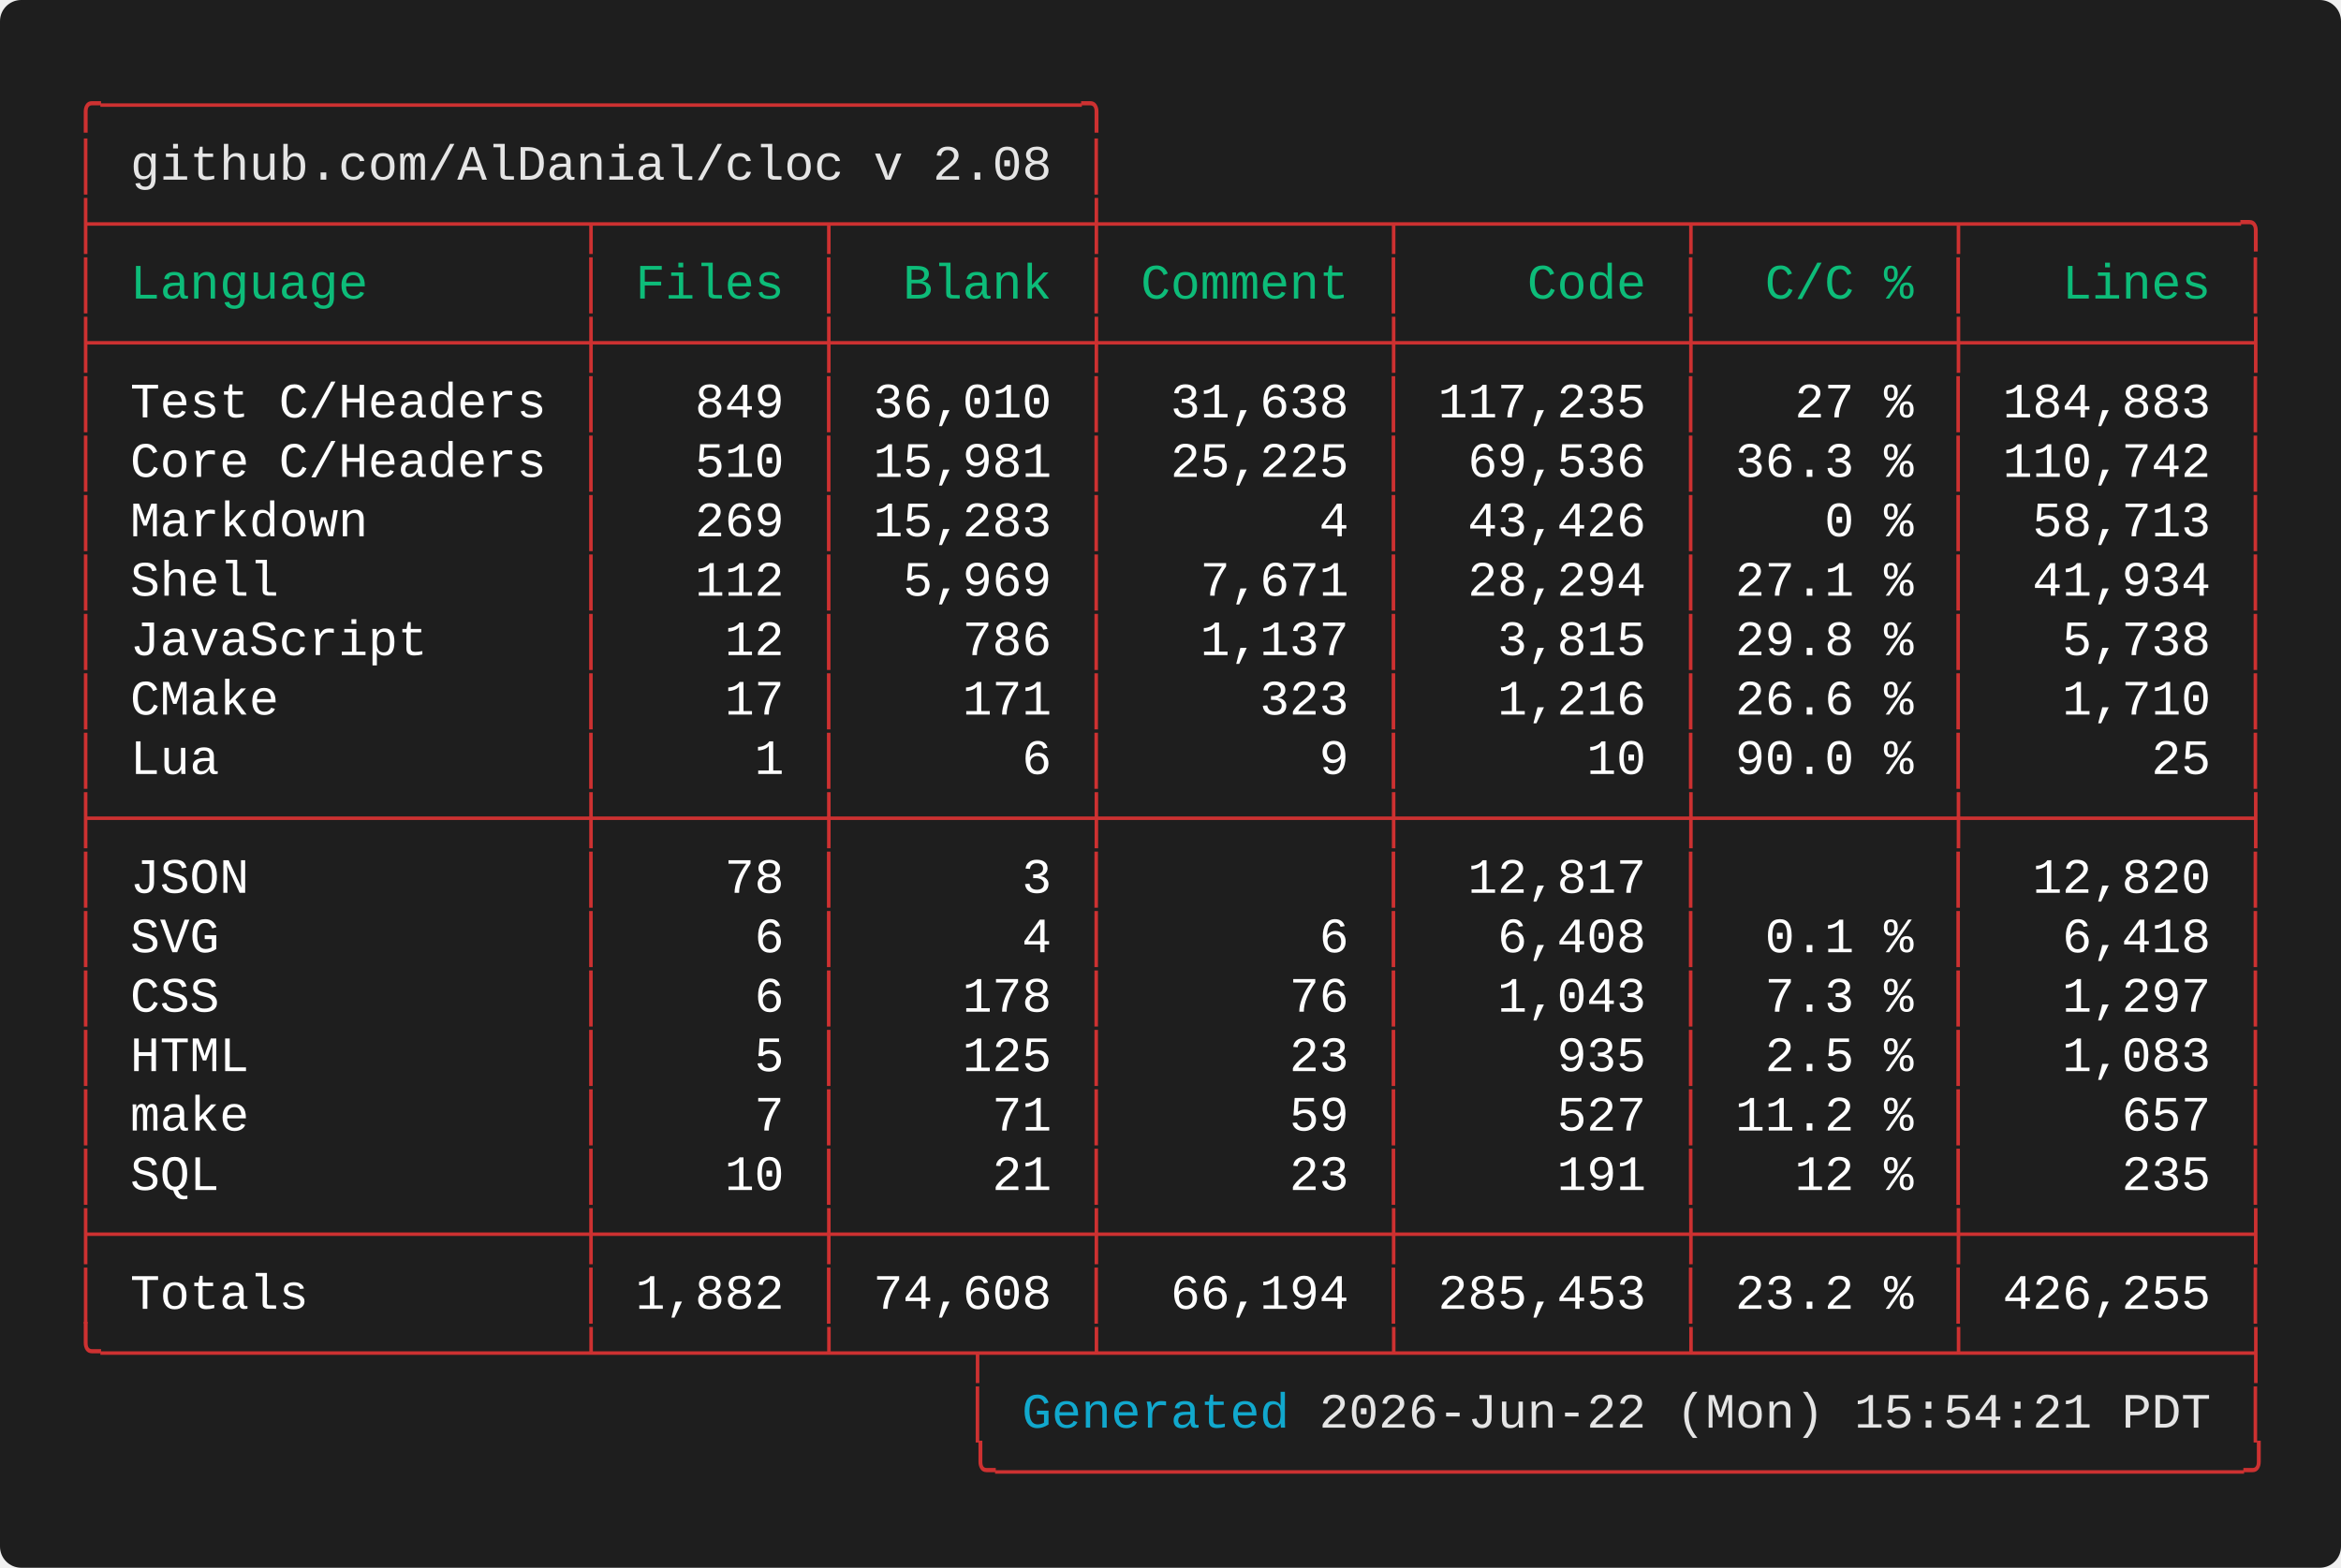
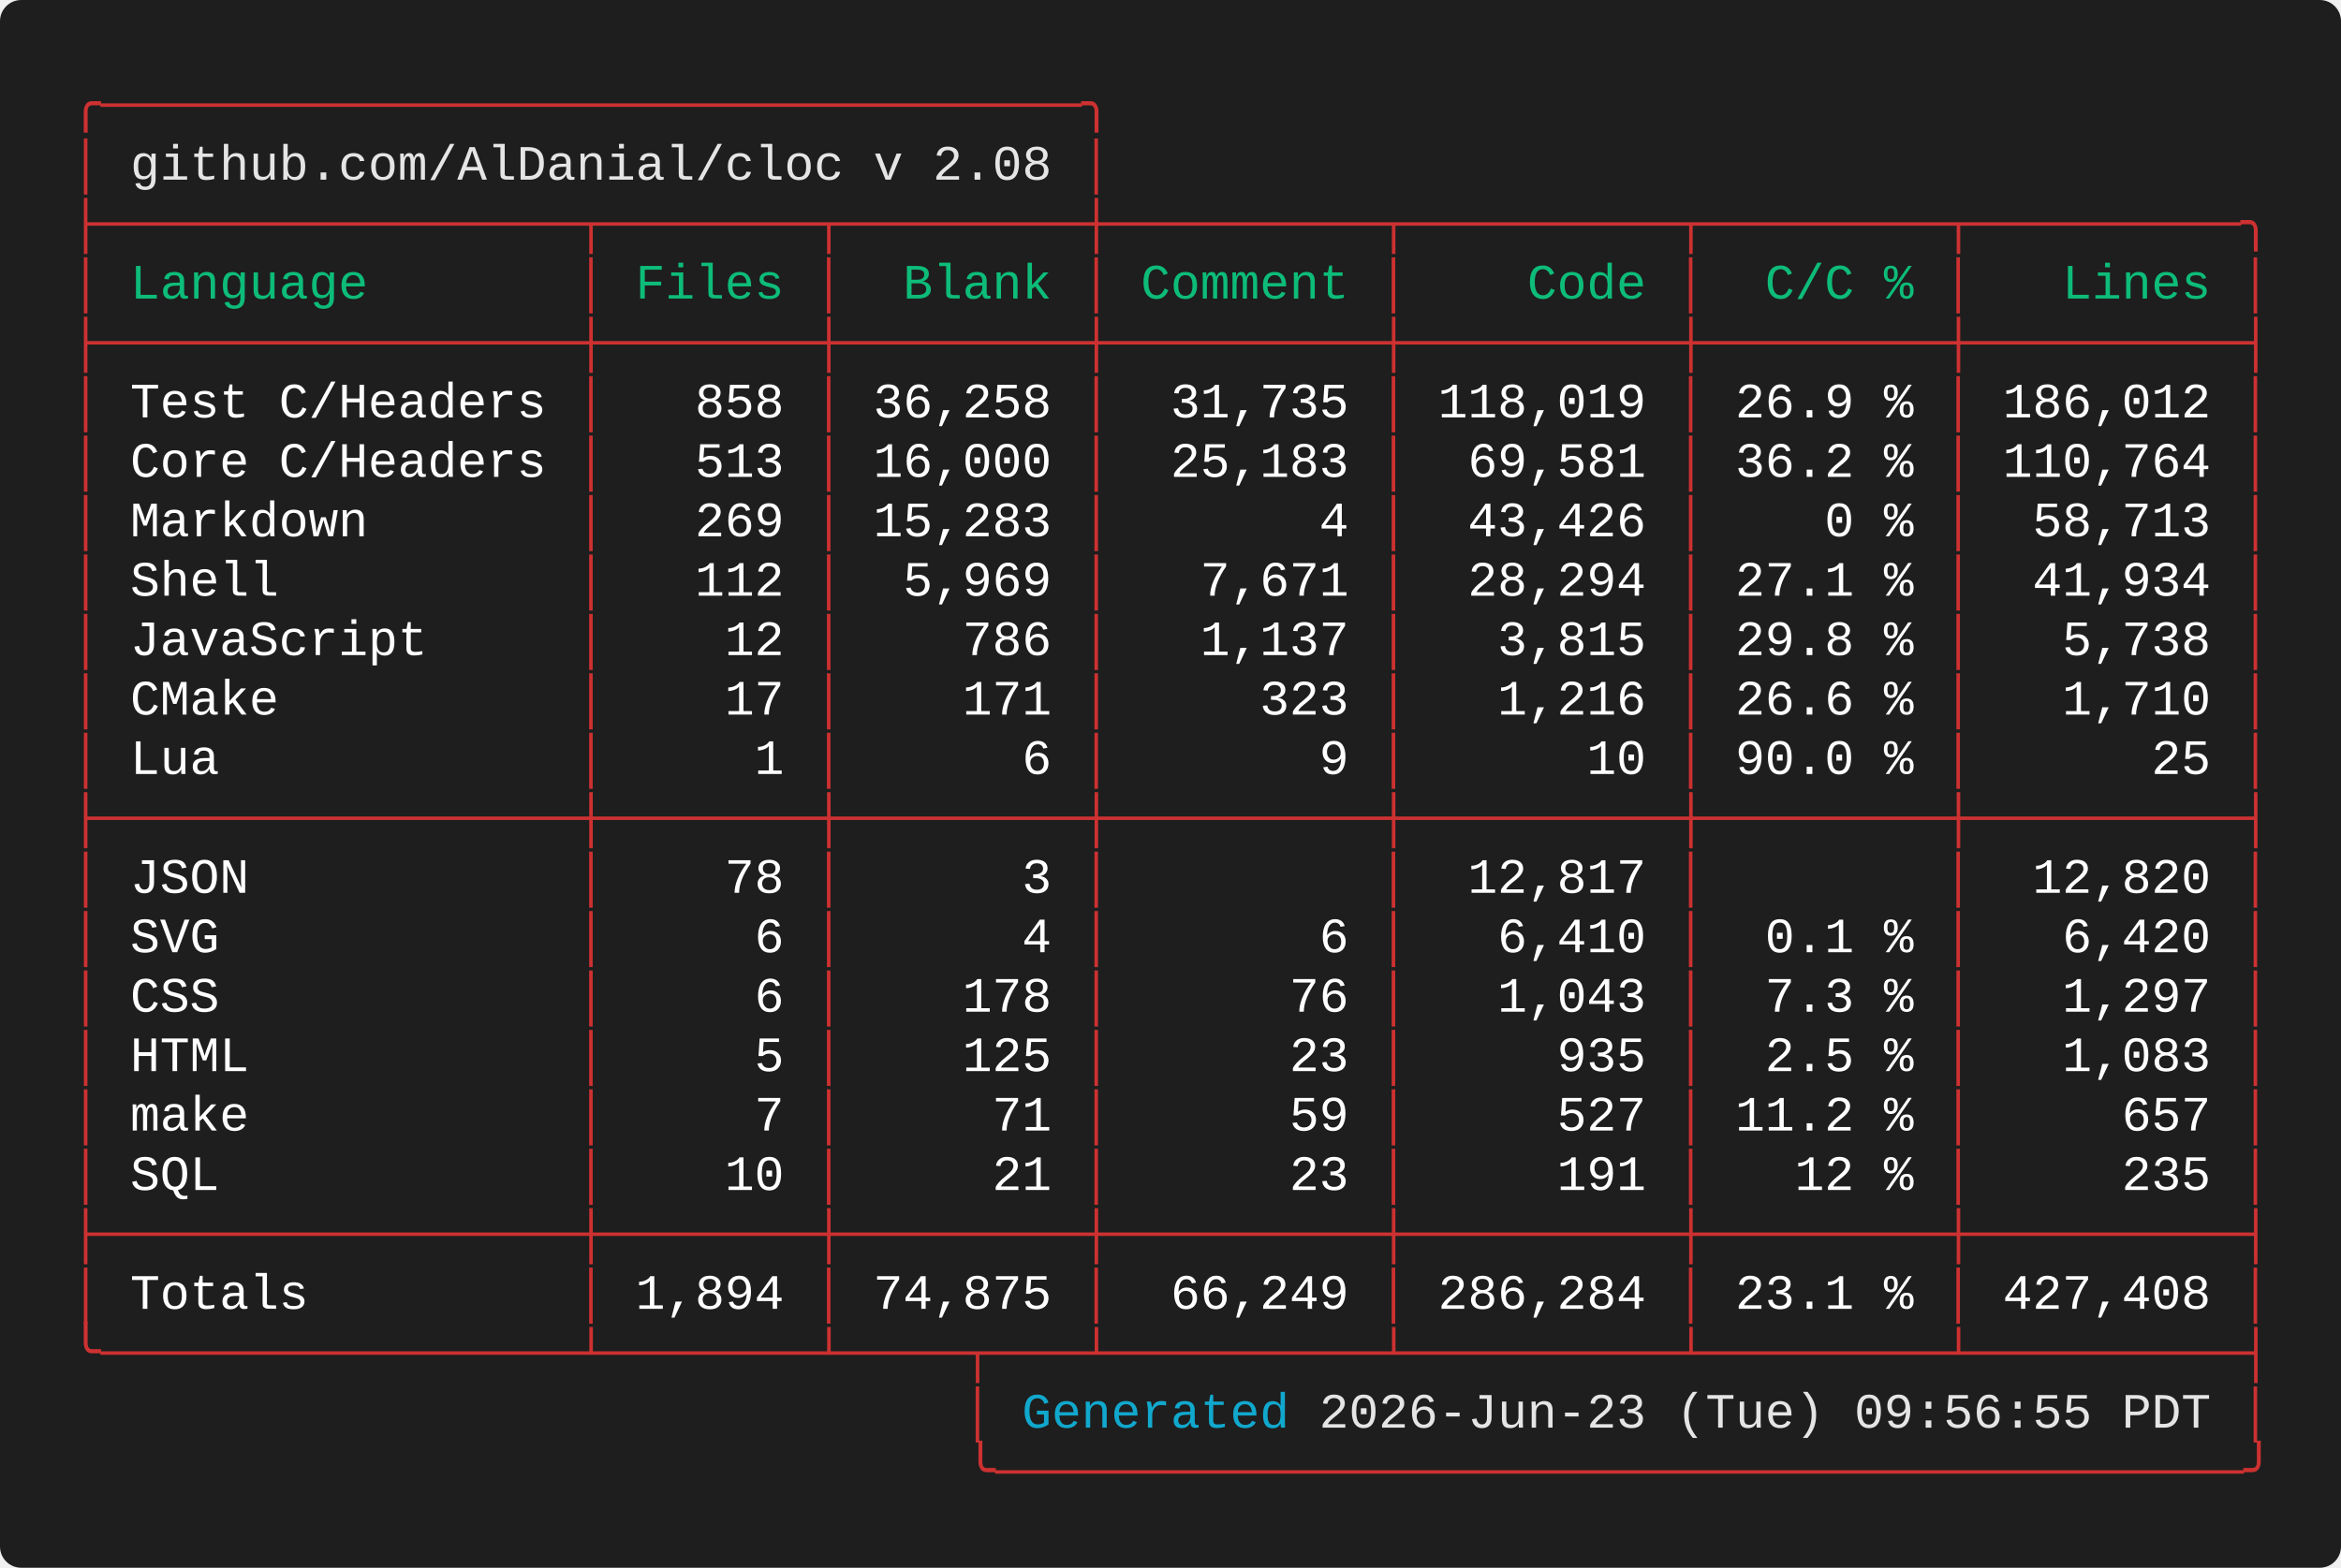
<svg xmlns="http://www.w3.org/2000/svg" width="661.60" height="443.20" viewBox="0 0 661.60 443.20">
  <defs>
    <style type="text/css">.terminal-text { font-family: 'Vanadium Mono Semi-Extended', 'Consolas', 'Monaco', 'Courier New', monospace; }</style>
  </defs>
  <rect width="100%" height="100%" fill="#1e1e1e" rx="6" />
  <text x="20.00" y="34.00" font-size="14" class="terminal-text" xml:space="preserve" textLength="294.00" lengthAdjust="spacingAndGlyphs" fill="#cd3131">╭─────────────────────────────────╮</text>
  <text x="20.00" y="50.80" font-size="14" class="terminal-text" xml:space="preserve" textLength="16.80" lengthAdjust="spacingAndGlyphs" fill="#cd3131">│ </text>
  <text x="36.80" y="50.80" font-size="14" class="terminal-text" xml:space="preserve" textLength="260.40" lengthAdjust="spacingAndGlyphs" fill="#e5e5e5">github.com/AlDanial/cloc v 2.08</text>
  <text x="297.20" y="50.80" font-size="14" class="terminal-text" xml:space="preserve" textLength="8.40" lengthAdjust="spacingAndGlyphs" fill="#ffffff"> </text>
  <text x="305.60" y="50.80" font-size="14" class="terminal-text" xml:space="preserve" textLength="8.40" lengthAdjust="spacingAndGlyphs" fill="#cd3131">│</text>
  <text x="20.00" y="67.60" font-size="14" class="terminal-text" xml:space="preserve" textLength="621.60" lengthAdjust="spacingAndGlyphs" fill="#cd3131">├────────────────┬───────┬────────┼─────────┬─────────┬────────┬─────────╮</text>
  <text x="20.00" y="84.40" font-size="14" class="terminal-text" xml:space="preserve" textLength="8.40" lengthAdjust="spacingAndGlyphs" fill="#cd3131">│</text>
  <text x="28.40" y="84.40" font-size="14" class="terminal-text" xml:space="preserve" textLength="134.40" lengthAdjust="spacingAndGlyphs" fill="#0dbc79"> Language       </text>
  <text x="162.80" y="84.40" font-size="14" class="terminal-text" xml:space="preserve" textLength="8.40" lengthAdjust="spacingAndGlyphs" fill="#cd3131">│</text>
  <text x="171.20" y="84.40" font-size="14" class="terminal-text" xml:space="preserve" textLength="58.80" lengthAdjust="spacingAndGlyphs" fill="#0dbc79"> Files </text>
  <text x="230.00" y="84.40" font-size="14" class="terminal-text" xml:space="preserve" textLength="8.40" lengthAdjust="spacingAndGlyphs" fill="#cd3131">│</text>
  <text x="238.40" y="84.40" font-size="14" class="terminal-text" xml:space="preserve" textLength="67.20" lengthAdjust="spacingAndGlyphs" fill="#0dbc79">  Blank </text>
  <text x="305.60" y="84.40" font-size="14" class="terminal-text" xml:space="preserve" textLength="8.40" lengthAdjust="spacingAndGlyphs" fill="#cd3131">│</text>
  <text x="314.00" y="84.40" font-size="14" class="terminal-text" xml:space="preserve" textLength="75.60" lengthAdjust="spacingAndGlyphs" fill="#0dbc79"> Comment </text>
  <text x="389.60" y="84.40" font-size="14" class="terminal-text" xml:space="preserve" textLength="8.40" lengthAdjust="spacingAndGlyphs" fill="#cd3131">│</text>
  <text x="398.00" y="84.40" font-size="14" class="terminal-text" xml:space="preserve" textLength="75.60" lengthAdjust="spacingAndGlyphs" fill="#0dbc79">    Code </text>
  <text x="473.60" y="84.40" font-size="14" class="terminal-text" xml:space="preserve" textLength="8.40" lengthAdjust="spacingAndGlyphs" fill="#cd3131">│</text>
  <text x="482.00" y="84.40" font-size="14" class="terminal-text" xml:space="preserve" textLength="67.20" lengthAdjust="spacingAndGlyphs" fill="#0dbc79">  C/C % </text>
  <text x="549.20" y="84.40" font-size="14" class="terminal-text" xml:space="preserve" textLength="8.40" lengthAdjust="spacingAndGlyphs" fill="#cd3131">│</text>
  <text x="557.60" y="84.40" font-size="14" class="terminal-text" xml:space="preserve" textLength="75.60" lengthAdjust="spacingAndGlyphs" fill="#0dbc79">   Lines </text>
  <text x="633.20" y="84.40" font-size="14" class="terminal-text" xml:space="preserve" textLength="8.40" lengthAdjust="spacingAndGlyphs" fill="#cd3131">│</text>
  <text x="20.00" y="101.20" font-size="14" class="terminal-text" xml:space="preserve" textLength="621.60" lengthAdjust="spacingAndGlyphs" fill="#cd3131">├────────────────┼───────┼────────┼─────────┼─────────┼────────┼─────────┤</text>
  <text x="20.00" y="118.00" font-size="14" class="terminal-text" xml:space="preserve" textLength="8.40" lengthAdjust="spacingAndGlyphs" fill="#cd3131">│</text>
  <text x="28.40" y="118.00" font-size="14" class="terminal-text" xml:space="preserve" textLength="134.40" lengthAdjust="spacingAndGlyphs" fill="#ffffff"> Test C/Headers </text>
  <text x="162.80" y="118.00" font-size="14" class="terminal-text" xml:space="preserve" textLength="8.40" lengthAdjust="spacingAndGlyphs" fill="#cd3131">│</text>
-   <text x="171.20" y="118.00" font-size="14" class="terminal-text" xml:space="preserve" textLength="58.80" lengthAdjust="spacingAndGlyphs" fill="#ffffff">   849 </text>
+   <text x="171.20" y="118.00" font-size="14" class="terminal-text" xml:space="preserve" textLength="58.80" lengthAdjust="spacingAndGlyphs" fill="#ffffff">   858 </text>
  <text x="230.00" y="118.00" font-size="14" class="terminal-text" xml:space="preserve" textLength="8.40" lengthAdjust="spacingAndGlyphs" fill="#cd3131">│</text>
-   <text x="238.40" y="118.00" font-size="14" class="terminal-text" xml:space="preserve" textLength="67.20" lengthAdjust="spacingAndGlyphs" fill="#ffffff"> 36,010 </text>
+   <text x="238.40" y="118.00" font-size="14" class="terminal-text" xml:space="preserve" textLength="67.20" lengthAdjust="spacingAndGlyphs" fill="#ffffff"> 36,258 </text>
  <text x="305.60" y="118.00" font-size="14" class="terminal-text" xml:space="preserve" textLength="8.40" lengthAdjust="spacingAndGlyphs" fill="#cd3131">│</text>
-   <text x="314.00" y="118.00" font-size="14" class="terminal-text" xml:space="preserve" textLength="75.60" lengthAdjust="spacingAndGlyphs" fill="#ffffff">  31,638 </text>
+   <text x="314.00" y="118.00" font-size="14" class="terminal-text" xml:space="preserve" textLength="75.60" lengthAdjust="spacingAndGlyphs" fill="#ffffff">  31,735 </text>
  <text x="389.60" y="118.00" font-size="14" class="terminal-text" xml:space="preserve" textLength="8.40" lengthAdjust="spacingAndGlyphs" fill="#cd3131">│</text>
-   <text x="398.00" y="118.00" font-size="14" class="terminal-text" xml:space="preserve" textLength="75.60" lengthAdjust="spacingAndGlyphs" fill="#ffffff"> 117,235 </text>
+   <text x="398.00" y="118.00" font-size="14" class="terminal-text" xml:space="preserve" textLength="75.60" lengthAdjust="spacingAndGlyphs" fill="#ffffff"> 118,019 </text>
  <text x="473.60" y="118.00" font-size="14" class="terminal-text" xml:space="preserve" textLength="8.40" lengthAdjust="spacingAndGlyphs" fill="#cd3131">│</text>
-   <text x="482.00" y="118.00" font-size="14" class="terminal-text" xml:space="preserve" textLength="67.20" lengthAdjust="spacingAndGlyphs" fill="#ffffff">   27 % </text>
+   <text x="482.00" y="118.00" font-size="14" class="terminal-text" xml:space="preserve" textLength="67.20" lengthAdjust="spacingAndGlyphs" fill="#ffffff"> 26.9 % </text>
  <text x="549.20" y="118.00" font-size="14" class="terminal-text" xml:space="preserve" textLength="8.40" lengthAdjust="spacingAndGlyphs" fill="#cd3131">│</text>
-   <text x="557.60" y="118.00" font-size="14" class="terminal-text" xml:space="preserve" textLength="75.60" lengthAdjust="spacingAndGlyphs" fill="#ffffff"> 184,883 </text>
+   <text x="557.60" y="118.00" font-size="14" class="terminal-text" xml:space="preserve" textLength="75.60" lengthAdjust="spacingAndGlyphs" fill="#ffffff"> 186,012 </text>
  <text x="633.20" y="118.00" font-size="14" class="terminal-text" xml:space="preserve" textLength="8.40" lengthAdjust="spacingAndGlyphs" fill="#cd3131">│</text>
  <text x="20.00" y="134.80" font-size="14" class="terminal-text" xml:space="preserve" textLength="8.40" lengthAdjust="spacingAndGlyphs" fill="#cd3131">│</text>
  <text x="28.40" y="134.80" font-size="14" class="terminal-text" xml:space="preserve" textLength="134.40" lengthAdjust="spacingAndGlyphs" fill="#ffffff"> Core C/Headers </text>
  <text x="162.80" y="134.80" font-size="14" class="terminal-text" xml:space="preserve" textLength="8.40" lengthAdjust="spacingAndGlyphs" fill="#cd3131">│</text>
-   <text x="171.20" y="134.80" font-size="14" class="terminal-text" xml:space="preserve" textLength="58.80" lengthAdjust="spacingAndGlyphs" fill="#ffffff">   510 </text>
+   <text x="171.20" y="134.80" font-size="14" class="terminal-text" xml:space="preserve" textLength="58.80" lengthAdjust="spacingAndGlyphs" fill="#ffffff">   513 </text>
  <text x="230.00" y="134.80" font-size="14" class="terminal-text" xml:space="preserve" textLength="8.40" lengthAdjust="spacingAndGlyphs" fill="#cd3131">│</text>
-   <text x="238.40" y="134.80" font-size="14" class="terminal-text" xml:space="preserve" textLength="67.20" lengthAdjust="spacingAndGlyphs" fill="#ffffff"> 15,981 </text>
+   <text x="238.40" y="134.80" font-size="14" class="terminal-text" xml:space="preserve" textLength="67.20" lengthAdjust="spacingAndGlyphs" fill="#ffffff"> 16,000 </text>
  <text x="305.60" y="134.80" font-size="14" class="terminal-text" xml:space="preserve" textLength="8.40" lengthAdjust="spacingAndGlyphs" fill="#cd3131">│</text>
-   <text x="314.00" y="134.80" font-size="14" class="terminal-text" xml:space="preserve" textLength="75.60" lengthAdjust="spacingAndGlyphs" fill="#ffffff">  25,225 </text>
+   <text x="314.00" y="134.80" font-size="14" class="terminal-text" xml:space="preserve" textLength="75.60" lengthAdjust="spacingAndGlyphs" fill="#ffffff">  25,183 </text>
  <text x="389.60" y="134.80" font-size="14" class="terminal-text" xml:space="preserve" textLength="8.40" lengthAdjust="spacingAndGlyphs" fill="#cd3131">│</text>
-   <text x="398.00" y="134.80" font-size="14" class="terminal-text" xml:space="preserve" textLength="75.60" lengthAdjust="spacingAndGlyphs" fill="#ffffff">  69,536 </text>
+   <text x="398.00" y="134.80" font-size="14" class="terminal-text" xml:space="preserve" textLength="75.60" lengthAdjust="spacingAndGlyphs" fill="#ffffff">  69,581 </text>
  <text x="473.60" y="134.80" font-size="14" class="terminal-text" xml:space="preserve" textLength="8.40" lengthAdjust="spacingAndGlyphs" fill="#cd3131">│</text>
-   <text x="482.00" y="134.80" font-size="14" class="terminal-text" xml:space="preserve" textLength="67.20" lengthAdjust="spacingAndGlyphs" fill="#ffffff"> 36.3 % </text>
+   <text x="482.00" y="134.80" font-size="14" class="terminal-text" xml:space="preserve" textLength="67.20" lengthAdjust="spacingAndGlyphs" fill="#ffffff"> 36.2 % </text>
  <text x="549.20" y="134.80" font-size="14" class="terminal-text" xml:space="preserve" textLength="8.40" lengthAdjust="spacingAndGlyphs" fill="#cd3131">│</text>
-   <text x="557.60" y="134.80" font-size="14" class="terminal-text" xml:space="preserve" textLength="75.60" lengthAdjust="spacingAndGlyphs" fill="#ffffff"> 110,742 </text>
+   <text x="557.60" y="134.80" font-size="14" class="terminal-text" xml:space="preserve" textLength="75.60" lengthAdjust="spacingAndGlyphs" fill="#ffffff"> 110,764 </text>
  <text x="633.20" y="134.80" font-size="14" class="terminal-text" xml:space="preserve" textLength="8.40" lengthAdjust="spacingAndGlyphs" fill="#cd3131">│</text>
  <text x="20.00" y="151.60" font-size="14" class="terminal-text" xml:space="preserve" textLength="8.40" lengthAdjust="spacingAndGlyphs" fill="#cd3131">│</text>
  <text x="28.40" y="151.60" font-size="14" class="terminal-text" xml:space="preserve" textLength="134.40" lengthAdjust="spacingAndGlyphs" fill="#ffffff"> Markdown       </text>
  <text x="162.80" y="151.60" font-size="14" class="terminal-text" xml:space="preserve" textLength="8.40" lengthAdjust="spacingAndGlyphs" fill="#cd3131">│</text>
  <text x="171.20" y="151.60" font-size="14" class="terminal-text" xml:space="preserve" textLength="58.80" lengthAdjust="spacingAndGlyphs" fill="#ffffff">   269 </text>
  <text x="230.00" y="151.60" font-size="14" class="terminal-text" xml:space="preserve" textLength="8.40" lengthAdjust="spacingAndGlyphs" fill="#cd3131">│</text>
  <text x="238.40" y="151.60" font-size="14" class="terminal-text" xml:space="preserve" textLength="67.20" lengthAdjust="spacingAndGlyphs" fill="#ffffff"> 15,283 </text>
  <text x="305.60" y="151.60" font-size="14" class="terminal-text" xml:space="preserve" textLength="8.40" lengthAdjust="spacingAndGlyphs" fill="#cd3131">│</text>
  <text x="314.00" y="151.60" font-size="14" class="terminal-text" xml:space="preserve" textLength="75.60" lengthAdjust="spacingAndGlyphs" fill="#ffffff">       4 </text>
  <text x="389.60" y="151.60" font-size="14" class="terminal-text" xml:space="preserve" textLength="8.40" lengthAdjust="spacingAndGlyphs" fill="#cd3131">│</text>
  <text x="398.00" y="151.60" font-size="14" class="terminal-text" xml:space="preserve" textLength="75.60" lengthAdjust="spacingAndGlyphs" fill="#ffffff">  43,426 </text>
  <text x="473.60" y="151.60" font-size="14" class="terminal-text" xml:space="preserve" textLength="8.40" lengthAdjust="spacingAndGlyphs" fill="#cd3131">│</text>
  <text x="482.00" y="151.60" font-size="14" class="terminal-text" xml:space="preserve" textLength="67.20" lengthAdjust="spacingAndGlyphs" fill="#ffffff">    0 % </text>
  <text x="549.20" y="151.60" font-size="14" class="terminal-text" xml:space="preserve" textLength="8.40" lengthAdjust="spacingAndGlyphs" fill="#cd3131">│</text>
  <text x="557.60" y="151.60" font-size="14" class="terminal-text" xml:space="preserve" textLength="75.60" lengthAdjust="spacingAndGlyphs" fill="#ffffff">  58,713 </text>
  <text x="633.20" y="151.60" font-size="14" class="terminal-text" xml:space="preserve" textLength="8.40" lengthAdjust="spacingAndGlyphs" fill="#cd3131">│</text>
  <text x="20.00" y="168.40" font-size="14" class="terminal-text" xml:space="preserve" textLength="8.40" lengthAdjust="spacingAndGlyphs" fill="#cd3131">│</text>
  <text x="28.40" y="168.40" font-size="14" class="terminal-text" xml:space="preserve" textLength="134.40" lengthAdjust="spacingAndGlyphs" fill="#ffffff"> Shell          </text>
  <text x="162.80" y="168.40" font-size="14" class="terminal-text" xml:space="preserve" textLength="8.40" lengthAdjust="spacingAndGlyphs" fill="#cd3131">│</text>
  <text x="171.20" y="168.40" font-size="14" class="terminal-text" xml:space="preserve" textLength="58.80" lengthAdjust="spacingAndGlyphs" fill="#ffffff">   112 </text>
  <text x="230.00" y="168.40" font-size="14" class="terminal-text" xml:space="preserve" textLength="8.40" lengthAdjust="spacingAndGlyphs" fill="#cd3131">│</text>
  <text x="238.40" y="168.40" font-size="14" class="terminal-text" xml:space="preserve" textLength="67.20" lengthAdjust="spacingAndGlyphs" fill="#ffffff">  5,969 </text>
  <text x="305.60" y="168.40" font-size="14" class="terminal-text" xml:space="preserve" textLength="8.40" lengthAdjust="spacingAndGlyphs" fill="#cd3131">│</text>
  <text x="314.00" y="168.40" font-size="14" class="terminal-text" xml:space="preserve" textLength="75.60" lengthAdjust="spacingAndGlyphs" fill="#ffffff">   7,671 </text>
  <text x="389.60" y="168.40" font-size="14" class="terminal-text" xml:space="preserve" textLength="8.40" lengthAdjust="spacingAndGlyphs" fill="#cd3131">│</text>
  <text x="398.00" y="168.40" font-size="14" class="terminal-text" xml:space="preserve" textLength="75.60" lengthAdjust="spacingAndGlyphs" fill="#ffffff">  28,294 </text>
  <text x="473.60" y="168.40" font-size="14" class="terminal-text" xml:space="preserve" textLength="8.40" lengthAdjust="spacingAndGlyphs" fill="#cd3131">│</text>
  <text x="482.00" y="168.40" font-size="14" class="terminal-text" xml:space="preserve" textLength="67.20" lengthAdjust="spacingAndGlyphs" fill="#ffffff"> 27.1 % </text>
  <text x="549.20" y="168.40" font-size="14" class="terminal-text" xml:space="preserve" textLength="8.40" lengthAdjust="spacingAndGlyphs" fill="#cd3131">│</text>
  <text x="557.60" y="168.40" font-size="14" class="terminal-text" xml:space="preserve" textLength="75.60" lengthAdjust="spacingAndGlyphs" fill="#ffffff">  41,934 </text>
  <text x="633.20" y="168.40" font-size="14" class="terminal-text" xml:space="preserve" textLength="8.40" lengthAdjust="spacingAndGlyphs" fill="#cd3131">│</text>
  <text x="20.00" y="185.20" font-size="14" class="terminal-text" xml:space="preserve" textLength="8.40" lengthAdjust="spacingAndGlyphs" fill="#cd3131">│</text>
  <text x="28.40" y="185.20" font-size="14" class="terminal-text" xml:space="preserve" textLength="134.40" lengthAdjust="spacingAndGlyphs" fill="#ffffff"> JavaScript     </text>
  <text x="162.80" y="185.20" font-size="14" class="terminal-text" xml:space="preserve" textLength="8.40" lengthAdjust="spacingAndGlyphs" fill="#cd3131">│</text>
  <text x="171.20" y="185.20" font-size="14" class="terminal-text" xml:space="preserve" textLength="58.80" lengthAdjust="spacingAndGlyphs" fill="#ffffff">    12 </text>
  <text x="230.00" y="185.20" font-size="14" class="terminal-text" xml:space="preserve" textLength="8.40" lengthAdjust="spacingAndGlyphs" fill="#cd3131">│</text>
  <text x="238.40" y="185.20" font-size="14" class="terminal-text" xml:space="preserve" textLength="67.20" lengthAdjust="spacingAndGlyphs" fill="#ffffff">    786 </text>
  <text x="305.60" y="185.20" font-size="14" class="terminal-text" xml:space="preserve" textLength="8.40" lengthAdjust="spacingAndGlyphs" fill="#cd3131">│</text>
  <text x="314.00" y="185.20" font-size="14" class="terminal-text" xml:space="preserve" textLength="75.60" lengthAdjust="spacingAndGlyphs" fill="#ffffff">   1,137 </text>
  <text x="389.60" y="185.20" font-size="14" class="terminal-text" xml:space="preserve" textLength="8.40" lengthAdjust="spacingAndGlyphs" fill="#cd3131">│</text>
  <text x="398.00" y="185.20" font-size="14" class="terminal-text" xml:space="preserve" textLength="75.60" lengthAdjust="spacingAndGlyphs" fill="#ffffff">   3,815 </text>
  <text x="473.60" y="185.20" font-size="14" class="terminal-text" xml:space="preserve" textLength="8.40" lengthAdjust="spacingAndGlyphs" fill="#cd3131">│</text>
  <text x="482.00" y="185.20" font-size="14" class="terminal-text" xml:space="preserve" textLength="67.20" lengthAdjust="spacingAndGlyphs" fill="#ffffff"> 29.8 % </text>
  <text x="549.20" y="185.20" font-size="14" class="terminal-text" xml:space="preserve" textLength="8.40" lengthAdjust="spacingAndGlyphs" fill="#cd3131">│</text>
  <text x="557.60" y="185.20" font-size="14" class="terminal-text" xml:space="preserve" textLength="75.60" lengthAdjust="spacingAndGlyphs" fill="#ffffff">   5,738 </text>
  <text x="633.20" y="185.20" font-size="14" class="terminal-text" xml:space="preserve" textLength="8.40" lengthAdjust="spacingAndGlyphs" fill="#cd3131">│</text>
  <text x="20.00" y="202.00" font-size="14" class="terminal-text" xml:space="preserve" textLength="8.40" lengthAdjust="spacingAndGlyphs" fill="#cd3131">│</text>
  <text x="28.40" y="202.00" font-size="14" class="terminal-text" xml:space="preserve" textLength="134.40" lengthAdjust="spacingAndGlyphs" fill="#ffffff"> CMake          </text>
  <text x="162.80" y="202.00" font-size="14" class="terminal-text" xml:space="preserve" textLength="8.40" lengthAdjust="spacingAndGlyphs" fill="#cd3131">│</text>
  <text x="171.20" y="202.00" font-size="14" class="terminal-text" xml:space="preserve" textLength="58.80" lengthAdjust="spacingAndGlyphs" fill="#ffffff">    17 </text>
  <text x="230.00" y="202.00" font-size="14" class="terminal-text" xml:space="preserve" textLength="8.40" lengthAdjust="spacingAndGlyphs" fill="#cd3131">│</text>
  <text x="238.40" y="202.00" font-size="14" class="terminal-text" xml:space="preserve" textLength="67.20" lengthAdjust="spacingAndGlyphs" fill="#ffffff">    171 </text>
  <text x="305.60" y="202.00" font-size="14" class="terminal-text" xml:space="preserve" textLength="8.40" lengthAdjust="spacingAndGlyphs" fill="#cd3131">│</text>
  <text x="314.00" y="202.00" font-size="14" class="terminal-text" xml:space="preserve" textLength="75.60" lengthAdjust="spacingAndGlyphs" fill="#ffffff">     323 </text>
  <text x="389.60" y="202.00" font-size="14" class="terminal-text" xml:space="preserve" textLength="8.40" lengthAdjust="spacingAndGlyphs" fill="#cd3131">│</text>
  <text x="398.00" y="202.00" font-size="14" class="terminal-text" xml:space="preserve" textLength="75.60" lengthAdjust="spacingAndGlyphs" fill="#ffffff">   1,216 </text>
  <text x="473.60" y="202.00" font-size="14" class="terminal-text" xml:space="preserve" textLength="8.40" lengthAdjust="spacingAndGlyphs" fill="#cd3131">│</text>
  <text x="482.00" y="202.00" font-size="14" class="terminal-text" xml:space="preserve" textLength="67.20" lengthAdjust="spacingAndGlyphs" fill="#ffffff"> 26.6 % </text>
  <text x="549.20" y="202.00" font-size="14" class="terminal-text" xml:space="preserve" textLength="8.40" lengthAdjust="spacingAndGlyphs" fill="#cd3131">│</text>
  <text x="557.60" y="202.00" font-size="14" class="terminal-text" xml:space="preserve" textLength="75.60" lengthAdjust="spacingAndGlyphs" fill="#ffffff">   1,710 </text>
  <text x="633.20" y="202.00" font-size="14" class="terminal-text" xml:space="preserve" textLength="8.40" lengthAdjust="spacingAndGlyphs" fill="#cd3131">│</text>
  <text x="20.00" y="218.80" font-size="14" class="terminal-text" xml:space="preserve" textLength="8.40" lengthAdjust="spacingAndGlyphs" fill="#cd3131">│</text>
  <text x="28.40" y="218.80" font-size="14" class="terminal-text" xml:space="preserve" textLength="134.40" lengthAdjust="spacingAndGlyphs" fill="#ffffff"> Lua            </text>
  <text x="162.80" y="218.80" font-size="14" class="terminal-text" xml:space="preserve" textLength="8.40" lengthAdjust="spacingAndGlyphs" fill="#cd3131">│</text>
  <text x="171.20" y="218.80" font-size="14" class="terminal-text" xml:space="preserve" textLength="58.80" lengthAdjust="spacingAndGlyphs" fill="#ffffff">     1 </text>
  <text x="230.00" y="218.80" font-size="14" class="terminal-text" xml:space="preserve" textLength="8.40" lengthAdjust="spacingAndGlyphs" fill="#cd3131">│</text>
  <text x="238.40" y="218.80" font-size="14" class="terminal-text" xml:space="preserve" textLength="67.20" lengthAdjust="spacingAndGlyphs" fill="#ffffff">      6 </text>
  <text x="305.60" y="218.80" font-size="14" class="terminal-text" xml:space="preserve" textLength="8.40" lengthAdjust="spacingAndGlyphs" fill="#cd3131">│</text>
  <text x="314.00" y="218.80" font-size="14" class="terminal-text" xml:space="preserve" textLength="75.60" lengthAdjust="spacingAndGlyphs" fill="#ffffff">       9 </text>
  <text x="389.60" y="218.80" font-size="14" class="terminal-text" xml:space="preserve" textLength="8.40" lengthAdjust="spacingAndGlyphs" fill="#cd3131">│</text>
  <text x="398.00" y="218.80" font-size="14" class="terminal-text" xml:space="preserve" textLength="75.60" lengthAdjust="spacingAndGlyphs" fill="#ffffff">      10 </text>
  <text x="473.60" y="218.80" font-size="14" class="terminal-text" xml:space="preserve" textLength="8.40" lengthAdjust="spacingAndGlyphs" fill="#cd3131">│</text>
  <text x="482.00" y="218.80" font-size="14" class="terminal-text" xml:space="preserve" textLength="67.20" lengthAdjust="spacingAndGlyphs" fill="#ffffff"> 90.0 % </text>
  <text x="549.20" y="218.80" font-size="14" class="terminal-text" xml:space="preserve" textLength="8.40" lengthAdjust="spacingAndGlyphs" fill="#cd3131">│</text>
  <text x="557.60" y="218.80" font-size="14" class="terminal-text" xml:space="preserve" textLength="75.60" lengthAdjust="spacingAndGlyphs" fill="#ffffff">      25 </text>
  <text x="633.20" y="218.80" font-size="14" class="terminal-text" xml:space="preserve" textLength="8.40" lengthAdjust="spacingAndGlyphs" fill="#cd3131">│</text>
  <text x="20.00" y="235.60" font-size="14" class="terminal-text" xml:space="preserve" textLength="621.60" lengthAdjust="spacingAndGlyphs" fill="#cd3131">├────────────────┼───────┼────────┼─────────┼─────────┼────────┼─────────┤</text>
  <text x="20.00" y="252.40" font-size="14" class="terminal-text" xml:space="preserve" textLength="8.40" lengthAdjust="spacingAndGlyphs" fill="#cd3131">│</text>
  <text x="28.40" y="252.40" font-size="14" class="terminal-text" xml:space="preserve" textLength="134.40" lengthAdjust="spacingAndGlyphs" fill="#ffffff"> JSON           </text>
  <text x="162.80" y="252.40" font-size="14" class="terminal-text" xml:space="preserve" textLength="8.40" lengthAdjust="spacingAndGlyphs" fill="#cd3131">│</text>
  <text x="171.20" y="252.40" font-size="14" class="terminal-text" xml:space="preserve" textLength="58.80" lengthAdjust="spacingAndGlyphs" fill="#ffffff">    78 </text>
  <text x="230.00" y="252.40" font-size="14" class="terminal-text" xml:space="preserve" textLength="8.40" lengthAdjust="spacingAndGlyphs" fill="#cd3131">│</text>
  <text x="238.40" y="252.40" font-size="14" class="terminal-text" xml:space="preserve" textLength="67.20" lengthAdjust="spacingAndGlyphs" fill="#ffffff">      3 </text>
  <text x="305.60" y="252.40" font-size="14" class="terminal-text" xml:space="preserve" textLength="8.40" lengthAdjust="spacingAndGlyphs" fill="#cd3131">│</text>
  <text x="314.00" y="252.40" font-size="14" class="terminal-text" xml:space="preserve" textLength="75.60" lengthAdjust="spacingAndGlyphs" fill="#ffffff">         </text>
  <text x="389.60" y="252.40" font-size="14" class="terminal-text" xml:space="preserve" textLength="8.40" lengthAdjust="spacingAndGlyphs" fill="#cd3131">│</text>
  <text x="398.00" y="252.40" font-size="14" class="terminal-text" xml:space="preserve" textLength="75.60" lengthAdjust="spacingAndGlyphs" fill="#ffffff">  12,817 </text>
  <text x="473.60" y="252.40" font-size="14" class="terminal-text" xml:space="preserve" textLength="8.40" lengthAdjust="spacingAndGlyphs" fill="#cd3131">│</text>
  <text x="482.00" y="252.40" font-size="14" class="terminal-text" xml:space="preserve" textLength="67.20" lengthAdjust="spacingAndGlyphs" fill="#ffffff">        </text>
  <text x="549.20" y="252.40" font-size="14" class="terminal-text" xml:space="preserve" textLength="8.40" lengthAdjust="spacingAndGlyphs" fill="#cd3131">│</text>
  <text x="557.60" y="252.40" font-size="14" class="terminal-text" xml:space="preserve" textLength="75.60" lengthAdjust="spacingAndGlyphs" fill="#ffffff">  12,820 </text>
  <text x="633.20" y="252.40" font-size="14" class="terminal-text" xml:space="preserve" textLength="8.40" lengthAdjust="spacingAndGlyphs" fill="#cd3131">│</text>
  <text x="20.00" y="269.20" font-size="14" class="terminal-text" xml:space="preserve" textLength="8.40" lengthAdjust="spacingAndGlyphs" fill="#cd3131">│</text>
  <text x="28.40" y="269.20" font-size="14" class="terminal-text" xml:space="preserve" textLength="134.40" lengthAdjust="spacingAndGlyphs" fill="#ffffff"> SVG            </text>
  <text x="162.80" y="269.20" font-size="14" class="terminal-text" xml:space="preserve" textLength="8.40" lengthAdjust="spacingAndGlyphs" fill="#cd3131">│</text>
  <text x="171.20" y="269.20" font-size="14" class="terminal-text" xml:space="preserve" textLength="58.80" lengthAdjust="spacingAndGlyphs" fill="#ffffff">     6 </text>
  <text x="230.00" y="269.20" font-size="14" class="terminal-text" xml:space="preserve" textLength="8.40" lengthAdjust="spacingAndGlyphs" fill="#cd3131">│</text>
  <text x="238.40" y="269.20" font-size="14" class="terminal-text" xml:space="preserve" textLength="67.20" lengthAdjust="spacingAndGlyphs" fill="#ffffff">      4 </text>
  <text x="305.60" y="269.20" font-size="14" class="terminal-text" xml:space="preserve" textLength="8.40" lengthAdjust="spacingAndGlyphs" fill="#cd3131">│</text>
  <text x="314.00" y="269.20" font-size="14" class="terminal-text" xml:space="preserve" textLength="75.60" lengthAdjust="spacingAndGlyphs" fill="#ffffff">       6 </text>
  <text x="389.60" y="269.20" font-size="14" class="terminal-text" xml:space="preserve" textLength="8.40" lengthAdjust="spacingAndGlyphs" fill="#cd3131">│</text>
-   <text x="398.00" y="269.20" font-size="14" class="terminal-text" xml:space="preserve" textLength="75.60" lengthAdjust="spacingAndGlyphs" fill="#ffffff">   6,408 </text>
+   <text x="398.00" y="269.20" font-size="14" class="terminal-text" xml:space="preserve" textLength="75.60" lengthAdjust="spacingAndGlyphs" fill="#ffffff">   6,410 </text>
  <text x="473.60" y="269.20" font-size="14" class="terminal-text" xml:space="preserve" textLength="8.40" lengthAdjust="spacingAndGlyphs" fill="#cd3131">│</text>
  <text x="482.00" y="269.20" font-size="14" class="terminal-text" xml:space="preserve" textLength="67.20" lengthAdjust="spacingAndGlyphs" fill="#ffffff">  0.1 % </text>
  <text x="549.20" y="269.20" font-size="14" class="terminal-text" xml:space="preserve" textLength="8.40" lengthAdjust="spacingAndGlyphs" fill="#cd3131">│</text>
-   <text x="557.60" y="269.20" font-size="14" class="terminal-text" xml:space="preserve" textLength="75.60" lengthAdjust="spacingAndGlyphs" fill="#ffffff">   6,418 </text>
+   <text x="557.60" y="269.20" font-size="14" class="terminal-text" xml:space="preserve" textLength="75.60" lengthAdjust="spacingAndGlyphs" fill="#ffffff">   6,420 </text>
  <text x="633.20" y="269.20" font-size="14" class="terminal-text" xml:space="preserve" textLength="8.40" lengthAdjust="spacingAndGlyphs" fill="#cd3131">│</text>
  <text x="20.00" y="286.00" font-size="14" class="terminal-text" xml:space="preserve" textLength="8.40" lengthAdjust="spacingAndGlyphs" fill="#cd3131">│</text>
  <text x="28.40" y="286.00" font-size="14" class="terminal-text" xml:space="preserve" textLength="134.40" lengthAdjust="spacingAndGlyphs" fill="#ffffff"> CSS            </text>
  <text x="162.80" y="286.00" font-size="14" class="terminal-text" xml:space="preserve" textLength="8.40" lengthAdjust="spacingAndGlyphs" fill="#cd3131">│</text>
  <text x="171.20" y="286.00" font-size="14" class="terminal-text" xml:space="preserve" textLength="58.80" lengthAdjust="spacingAndGlyphs" fill="#ffffff">     6 </text>
  <text x="230.00" y="286.00" font-size="14" class="terminal-text" xml:space="preserve" textLength="8.40" lengthAdjust="spacingAndGlyphs" fill="#cd3131">│</text>
  <text x="238.40" y="286.00" font-size="14" class="terminal-text" xml:space="preserve" textLength="67.20" lengthAdjust="spacingAndGlyphs" fill="#ffffff">    178 </text>
  <text x="305.60" y="286.00" font-size="14" class="terminal-text" xml:space="preserve" textLength="8.40" lengthAdjust="spacingAndGlyphs" fill="#cd3131">│</text>
  <text x="314.00" y="286.00" font-size="14" class="terminal-text" xml:space="preserve" textLength="75.60" lengthAdjust="spacingAndGlyphs" fill="#ffffff">      76 </text>
  <text x="389.60" y="286.00" font-size="14" class="terminal-text" xml:space="preserve" textLength="8.40" lengthAdjust="spacingAndGlyphs" fill="#cd3131">│</text>
  <text x="398.00" y="286.00" font-size="14" class="terminal-text" xml:space="preserve" textLength="75.60" lengthAdjust="spacingAndGlyphs" fill="#ffffff">   1,043 </text>
  <text x="473.60" y="286.00" font-size="14" class="terminal-text" xml:space="preserve" textLength="8.40" lengthAdjust="spacingAndGlyphs" fill="#cd3131">│</text>
  <text x="482.00" y="286.00" font-size="14" class="terminal-text" xml:space="preserve" textLength="67.20" lengthAdjust="spacingAndGlyphs" fill="#ffffff">  7.3 % </text>
  <text x="549.20" y="286.00" font-size="14" class="terminal-text" xml:space="preserve" textLength="8.40" lengthAdjust="spacingAndGlyphs" fill="#cd3131">│</text>
  <text x="557.60" y="286.00" font-size="14" class="terminal-text" xml:space="preserve" textLength="75.60" lengthAdjust="spacingAndGlyphs" fill="#ffffff">   1,297 </text>
  <text x="633.20" y="286.00" font-size="14" class="terminal-text" xml:space="preserve" textLength="8.40" lengthAdjust="spacingAndGlyphs" fill="#cd3131">│</text>
  <text x="20.00" y="302.80" font-size="14" class="terminal-text" xml:space="preserve" textLength="8.40" lengthAdjust="spacingAndGlyphs" fill="#cd3131">│</text>
  <text x="28.40" y="302.80" font-size="14" class="terminal-text" xml:space="preserve" textLength="134.40" lengthAdjust="spacingAndGlyphs" fill="#ffffff"> HTML           </text>
  <text x="162.80" y="302.80" font-size="14" class="terminal-text" xml:space="preserve" textLength="8.40" lengthAdjust="spacingAndGlyphs" fill="#cd3131">│</text>
  <text x="171.20" y="302.80" font-size="14" class="terminal-text" xml:space="preserve" textLength="58.80" lengthAdjust="spacingAndGlyphs" fill="#ffffff">     5 </text>
  <text x="230.00" y="302.80" font-size="14" class="terminal-text" xml:space="preserve" textLength="8.40" lengthAdjust="spacingAndGlyphs" fill="#cd3131">│</text>
  <text x="238.40" y="302.80" font-size="14" class="terminal-text" xml:space="preserve" textLength="67.20" lengthAdjust="spacingAndGlyphs" fill="#ffffff">    125 </text>
  <text x="305.60" y="302.80" font-size="14" class="terminal-text" xml:space="preserve" textLength="8.40" lengthAdjust="spacingAndGlyphs" fill="#cd3131">│</text>
  <text x="314.00" y="302.80" font-size="14" class="terminal-text" xml:space="preserve" textLength="75.60" lengthAdjust="spacingAndGlyphs" fill="#ffffff">      23 </text>
  <text x="389.60" y="302.80" font-size="14" class="terminal-text" xml:space="preserve" textLength="8.40" lengthAdjust="spacingAndGlyphs" fill="#cd3131">│</text>
  <text x="398.00" y="302.80" font-size="14" class="terminal-text" xml:space="preserve" textLength="75.60" lengthAdjust="spacingAndGlyphs" fill="#ffffff">     935 </text>
  <text x="473.60" y="302.80" font-size="14" class="terminal-text" xml:space="preserve" textLength="8.40" lengthAdjust="spacingAndGlyphs" fill="#cd3131">│</text>
  <text x="482.00" y="302.80" font-size="14" class="terminal-text" xml:space="preserve" textLength="67.20" lengthAdjust="spacingAndGlyphs" fill="#ffffff">  2.5 % </text>
  <text x="549.20" y="302.80" font-size="14" class="terminal-text" xml:space="preserve" textLength="8.40" lengthAdjust="spacingAndGlyphs" fill="#cd3131">│</text>
  <text x="557.60" y="302.80" font-size="14" class="terminal-text" xml:space="preserve" textLength="75.60" lengthAdjust="spacingAndGlyphs" fill="#ffffff">   1,083 </text>
  <text x="633.20" y="302.80" font-size="14" class="terminal-text" xml:space="preserve" textLength="8.40" lengthAdjust="spacingAndGlyphs" fill="#cd3131">│</text>
  <text x="20.00" y="319.60" font-size="14" class="terminal-text" xml:space="preserve" textLength="8.40" lengthAdjust="spacingAndGlyphs" fill="#cd3131">│</text>
  <text x="28.40" y="319.60" font-size="14" class="terminal-text" xml:space="preserve" textLength="134.40" lengthAdjust="spacingAndGlyphs" fill="#ffffff"> make           </text>
  <text x="162.80" y="319.60" font-size="14" class="terminal-text" xml:space="preserve" textLength="8.40" lengthAdjust="spacingAndGlyphs" fill="#cd3131">│</text>
  <text x="171.20" y="319.60" font-size="14" class="terminal-text" xml:space="preserve" textLength="58.80" lengthAdjust="spacingAndGlyphs" fill="#ffffff">     7 </text>
  <text x="230.00" y="319.60" font-size="14" class="terminal-text" xml:space="preserve" textLength="8.40" lengthAdjust="spacingAndGlyphs" fill="#cd3131">│</text>
  <text x="238.40" y="319.60" font-size="14" class="terminal-text" xml:space="preserve" textLength="67.20" lengthAdjust="spacingAndGlyphs" fill="#ffffff">     71 </text>
  <text x="305.60" y="319.60" font-size="14" class="terminal-text" xml:space="preserve" textLength="8.40" lengthAdjust="spacingAndGlyphs" fill="#cd3131">│</text>
  <text x="314.00" y="319.60" font-size="14" class="terminal-text" xml:space="preserve" textLength="75.60" lengthAdjust="spacingAndGlyphs" fill="#ffffff">      59 </text>
  <text x="389.60" y="319.60" font-size="14" class="terminal-text" xml:space="preserve" textLength="8.40" lengthAdjust="spacingAndGlyphs" fill="#cd3131">│</text>
  <text x="398.00" y="319.60" font-size="14" class="terminal-text" xml:space="preserve" textLength="75.60" lengthAdjust="spacingAndGlyphs" fill="#ffffff">     527 </text>
  <text x="473.60" y="319.60" font-size="14" class="terminal-text" xml:space="preserve" textLength="8.40" lengthAdjust="spacingAndGlyphs" fill="#cd3131">│</text>
  <text x="482.00" y="319.60" font-size="14" class="terminal-text" xml:space="preserve" textLength="67.20" lengthAdjust="spacingAndGlyphs" fill="#ffffff"> 11.2 % </text>
  <text x="549.20" y="319.60" font-size="14" class="terminal-text" xml:space="preserve" textLength="8.40" lengthAdjust="spacingAndGlyphs" fill="#cd3131">│</text>
  <text x="557.60" y="319.60" font-size="14" class="terminal-text" xml:space="preserve" textLength="75.60" lengthAdjust="spacingAndGlyphs" fill="#ffffff">     657 </text>
  <text x="633.20" y="319.60" font-size="14" class="terminal-text" xml:space="preserve" textLength="8.40" lengthAdjust="spacingAndGlyphs" fill="#cd3131">│</text>
  <text x="20.00" y="336.40" font-size="14" class="terminal-text" xml:space="preserve" textLength="8.40" lengthAdjust="spacingAndGlyphs" fill="#cd3131">│</text>
  <text x="28.40" y="336.40" font-size="14" class="terminal-text" xml:space="preserve" textLength="134.40" lengthAdjust="spacingAndGlyphs" fill="#ffffff"> SQL            </text>
  <text x="162.80" y="336.40" font-size="14" class="terminal-text" xml:space="preserve" textLength="8.40" lengthAdjust="spacingAndGlyphs" fill="#cd3131">│</text>
  <text x="171.20" y="336.40" font-size="14" class="terminal-text" xml:space="preserve" textLength="58.80" lengthAdjust="spacingAndGlyphs" fill="#ffffff">    10 </text>
  <text x="230.00" y="336.40" font-size="14" class="terminal-text" xml:space="preserve" textLength="8.40" lengthAdjust="spacingAndGlyphs" fill="#cd3131">│</text>
  <text x="238.40" y="336.40" font-size="14" class="terminal-text" xml:space="preserve" textLength="67.20" lengthAdjust="spacingAndGlyphs" fill="#ffffff">     21 </text>
  <text x="305.60" y="336.40" font-size="14" class="terminal-text" xml:space="preserve" textLength="8.40" lengthAdjust="spacingAndGlyphs" fill="#cd3131">│</text>
  <text x="314.00" y="336.40" font-size="14" class="terminal-text" xml:space="preserve" textLength="75.60" lengthAdjust="spacingAndGlyphs" fill="#ffffff">      23 </text>
  <text x="389.60" y="336.40" font-size="14" class="terminal-text" xml:space="preserve" textLength="8.40" lengthAdjust="spacingAndGlyphs" fill="#cd3131">│</text>
  <text x="398.00" y="336.40" font-size="14" class="terminal-text" xml:space="preserve" textLength="75.60" lengthAdjust="spacingAndGlyphs" fill="#ffffff">     191 </text>
  <text x="473.60" y="336.40" font-size="14" class="terminal-text" xml:space="preserve" textLength="8.40" lengthAdjust="spacingAndGlyphs" fill="#cd3131">│</text>
  <text x="482.00" y="336.40" font-size="14" class="terminal-text" xml:space="preserve" textLength="67.20" lengthAdjust="spacingAndGlyphs" fill="#ffffff">   12 % </text>
  <text x="549.20" y="336.40" font-size="14" class="terminal-text" xml:space="preserve" textLength="8.40" lengthAdjust="spacingAndGlyphs" fill="#cd3131">│</text>
  <text x="557.60" y="336.40" font-size="14" class="terminal-text" xml:space="preserve" textLength="75.60" lengthAdjust="spacingAndGlyphs" fill="#ffffff">     235 </text>
  <text x="633.20" y="336.40" font-size="14" class="terminal-text" xml:space="preserve" textLength="8.40" lengthAdjust="spacingAndGlyphs" fill="#cd3131">│</text>
  <text x="20.00" y="353.20" font-size="14" class="terminal-text" xml:space="preserve" textLength="621.60" lengthAdjust="spacingAndGlyphs" fill="#cd3131">├────────────────┼───────┼────────┼─────────┼─────────┼────────┼─────────┤</text>
  <text x="20.00" y="370.00" font-size="14" class="terminal-text" xml:space="preserve" textLength="8.40" lengthAdjust="spacingAndGlyphs" fill="#cd3131">│</text>
  <text x="28.40" y="370.00" font-size="14" class="terminal-text" xml:space="preserve" textLength="134.40" lengthAdjust="spacingAndGlyphs" fill="#ffffff"> Totals         </text>
  <text x="162.80" y="370.00" font-size="14" class="terminal-text" xml:space="preserve" textLength="8.40" lengthAdjust="spacingAndGlyphs" fill="#cd3131">│</text>
-   <text x="171.20" y="370.00" font-size="14" class="terminal-text" xml:space="preserve" textLength="58.80" lengthAdjust="spacingAndGlyphs" fill="#ffffff"> 1,882 </text>
+   <text x="171.20" y="370.00" font-size="14" class="terminal-text" xml:space="preserve" textLength="58.80" lengthAdjust="spacingAndGlyphs" fill="#ffffff"> 1,894 </text>
  <text x="230.00" y="370.00" font-size="14" class="terminal-text" xml:space="preserve" textLength="8.40" lengthAdjust="spacingAndGlyphs" fill="#cd3131">│</text>
-   <text x="238.40" y="370.00" font-size="14" class="terminal-text" xml:space="preserve" textLength="67.20" lengthAdjust="spacingAndGlyphs" fill="#ffffff"> 74,608 </text>
+   <text x="238.40" y="370.00" font-size="14" class="terminal-text" xml:space="preserve" textLength="67.20" lengthAdjust="spacingAndGlyphs" fill="#ffffff"> 74,875 </text>
  <text x="305.60" y="370.00" font-size="14" class="terminal-text" xml:space="preserve" textLength="8.40" lengthAdjust="spacingAndGlyphs" fill="#cd3131">│</text>
-   <text x="314.00" y="370.00" font-size="14" class="terminal-text" xml:space="preserve" textLength="75.60" lengthAdjust="spacingAndGlyphs" fill="#ffffff">  66,194 </text>
+   <text x="314.00" y="370.00" font-size="14" class="terminal-text" xml:space="preserve" textLength="75.60" lengthAdjust="spacingAndGlyphs" fill="#ffffff">  66,249 </text>
  <text x="389.60" y="370.00" font-size="14" class="terminal-text" xml:space="preserve" textLength="8.40" lengthAdjust="spacingAndGlyphs" fill="#cd3131">│</text>
-   <text x="398.00" y="370.00" font-size="14" class="terminal-text" xml:space="preserve" textLength="75.60" lengthAdjust="spacingAndGlyphs" fill="#ffffff"> 285,453 </text>
+   <text x="398.00" y="370.00" font-size="14" class="terminal-text" xml:space="preserve" textLength="75.60" lengthAdjust="spacingAndGlyphs" fill="#ffffff"> 286,284 </text>
  <text x="473.60" y="370.00" font-size="14" class="terminal-text" xml:space="preserve" textLength="8.40" lengthAdjust="spacingAndGlyphs" fill="#cd3131">│</text>
-   <text x="482.00" y="370.00" font-size="14" class="terminal-text" xml:space="preserve" textLength="67.20" lengthAdjust="spacingAndGlyphs" fill="#ffffff"> 23.2 % </text>
+   <text x="482.00" y="370.00" font-size="14" class="terminal-text" xml:space="preserve" textLength="67.20" lengthAdjust="spacingAndGlyphs" fill="#ffffff"> 23.1 % </text>
  <text x="549.20" y="370.00" font-size="14" class="terminal-text" xml:space="preserve" textLength="8.40" lengthAdjust="spacingAndGlyphs" fill="#cd3131">│</text>
-   <text x="557.60" y="370.00" font-size="14" class="terminal-text" xml:space="preserve" textLength="75.60" lengthAdjust="spacingAndGlyphs" fill="#ffffff"> 426,255 </text>
+   <text x="557.60" y="370.00" font-size="14" class="terminal-text" xml:space="preserve" textLength="75.60" lengthAdjust="spacingAndGlyphs" fill="#ffffff"> 427,408 </text>
  <text x="633.20" y="370.00" font-size="14" class="terminal-text" xml:space="preserve" textLength="8.40" lengthAdjust="spacingAndGlyphs" fill="#cd3131">│</text>
  <text x="20.00" y="386.80" font-size="14" class="terminal-text" xml:space="preserve" textLength="621.60" lengthAdjust="spacingAndGlyphs" fill="#cd3131">╰────────────────┴───────┴────┬───┴─────────┴─────────┴────────┴─────────┤</text>
  <text x="20.00" y="403.60" font-size="14" class="terminal-text" xml:space="preserve" textLength="268.80" lengthAdjust="spacingAndGlyphs" fill="#cd3131">                              │ </text>
  <text x="288.80" y="403.60" font-size="14" class="terminal-text" xml:space="preserve" textLength="75.60" lengthAdjust="spacingAndGlyphs" fill="#11a8cd">Generated</text>
-   <text x="364.40" y="403.60" font-size="14" class="terminal-text" xml:space="preserve" textLength="260.40" lengthAdjust="spacingAndGlyphs" fill="#e5e5e5"> 2026-Jun-22 (Mon) 15:54:21 PDT</text>
+   <text x="364.40" y="403.60" font-size="14" class="terminal-text" xml:space="preserve" textLength="260.40" lengthAdjust="spacingAndGlyphs" fill="#e5e5e5"> 2026-Jun-23 (Tue) 09:56:55 PDT</text>
  <text x="624.80" y="403.60" font-size="14" class="terminal-text" xml:space="preserve" textLength="8.40" lengthAdjust="spacingAndGlyphs" fill="#ffffff"> </text>
  <text x="633.20" y="403.60" font-size="14" class="terminal-text" xml:space="preserve" textLength="8.40" lengthAdjust="spacingAndGlyphs" fill="#cd3131">│</text>
  <text x="20.00" y="420.40" font-size="14" class="terminal-text" xml:space="preserve" textLength="621.60" lengthAdjust="spacingAndGlyphs" fill="#cd3131">                              ╰──────────────────────────────────────────╯</text>
</svg>
